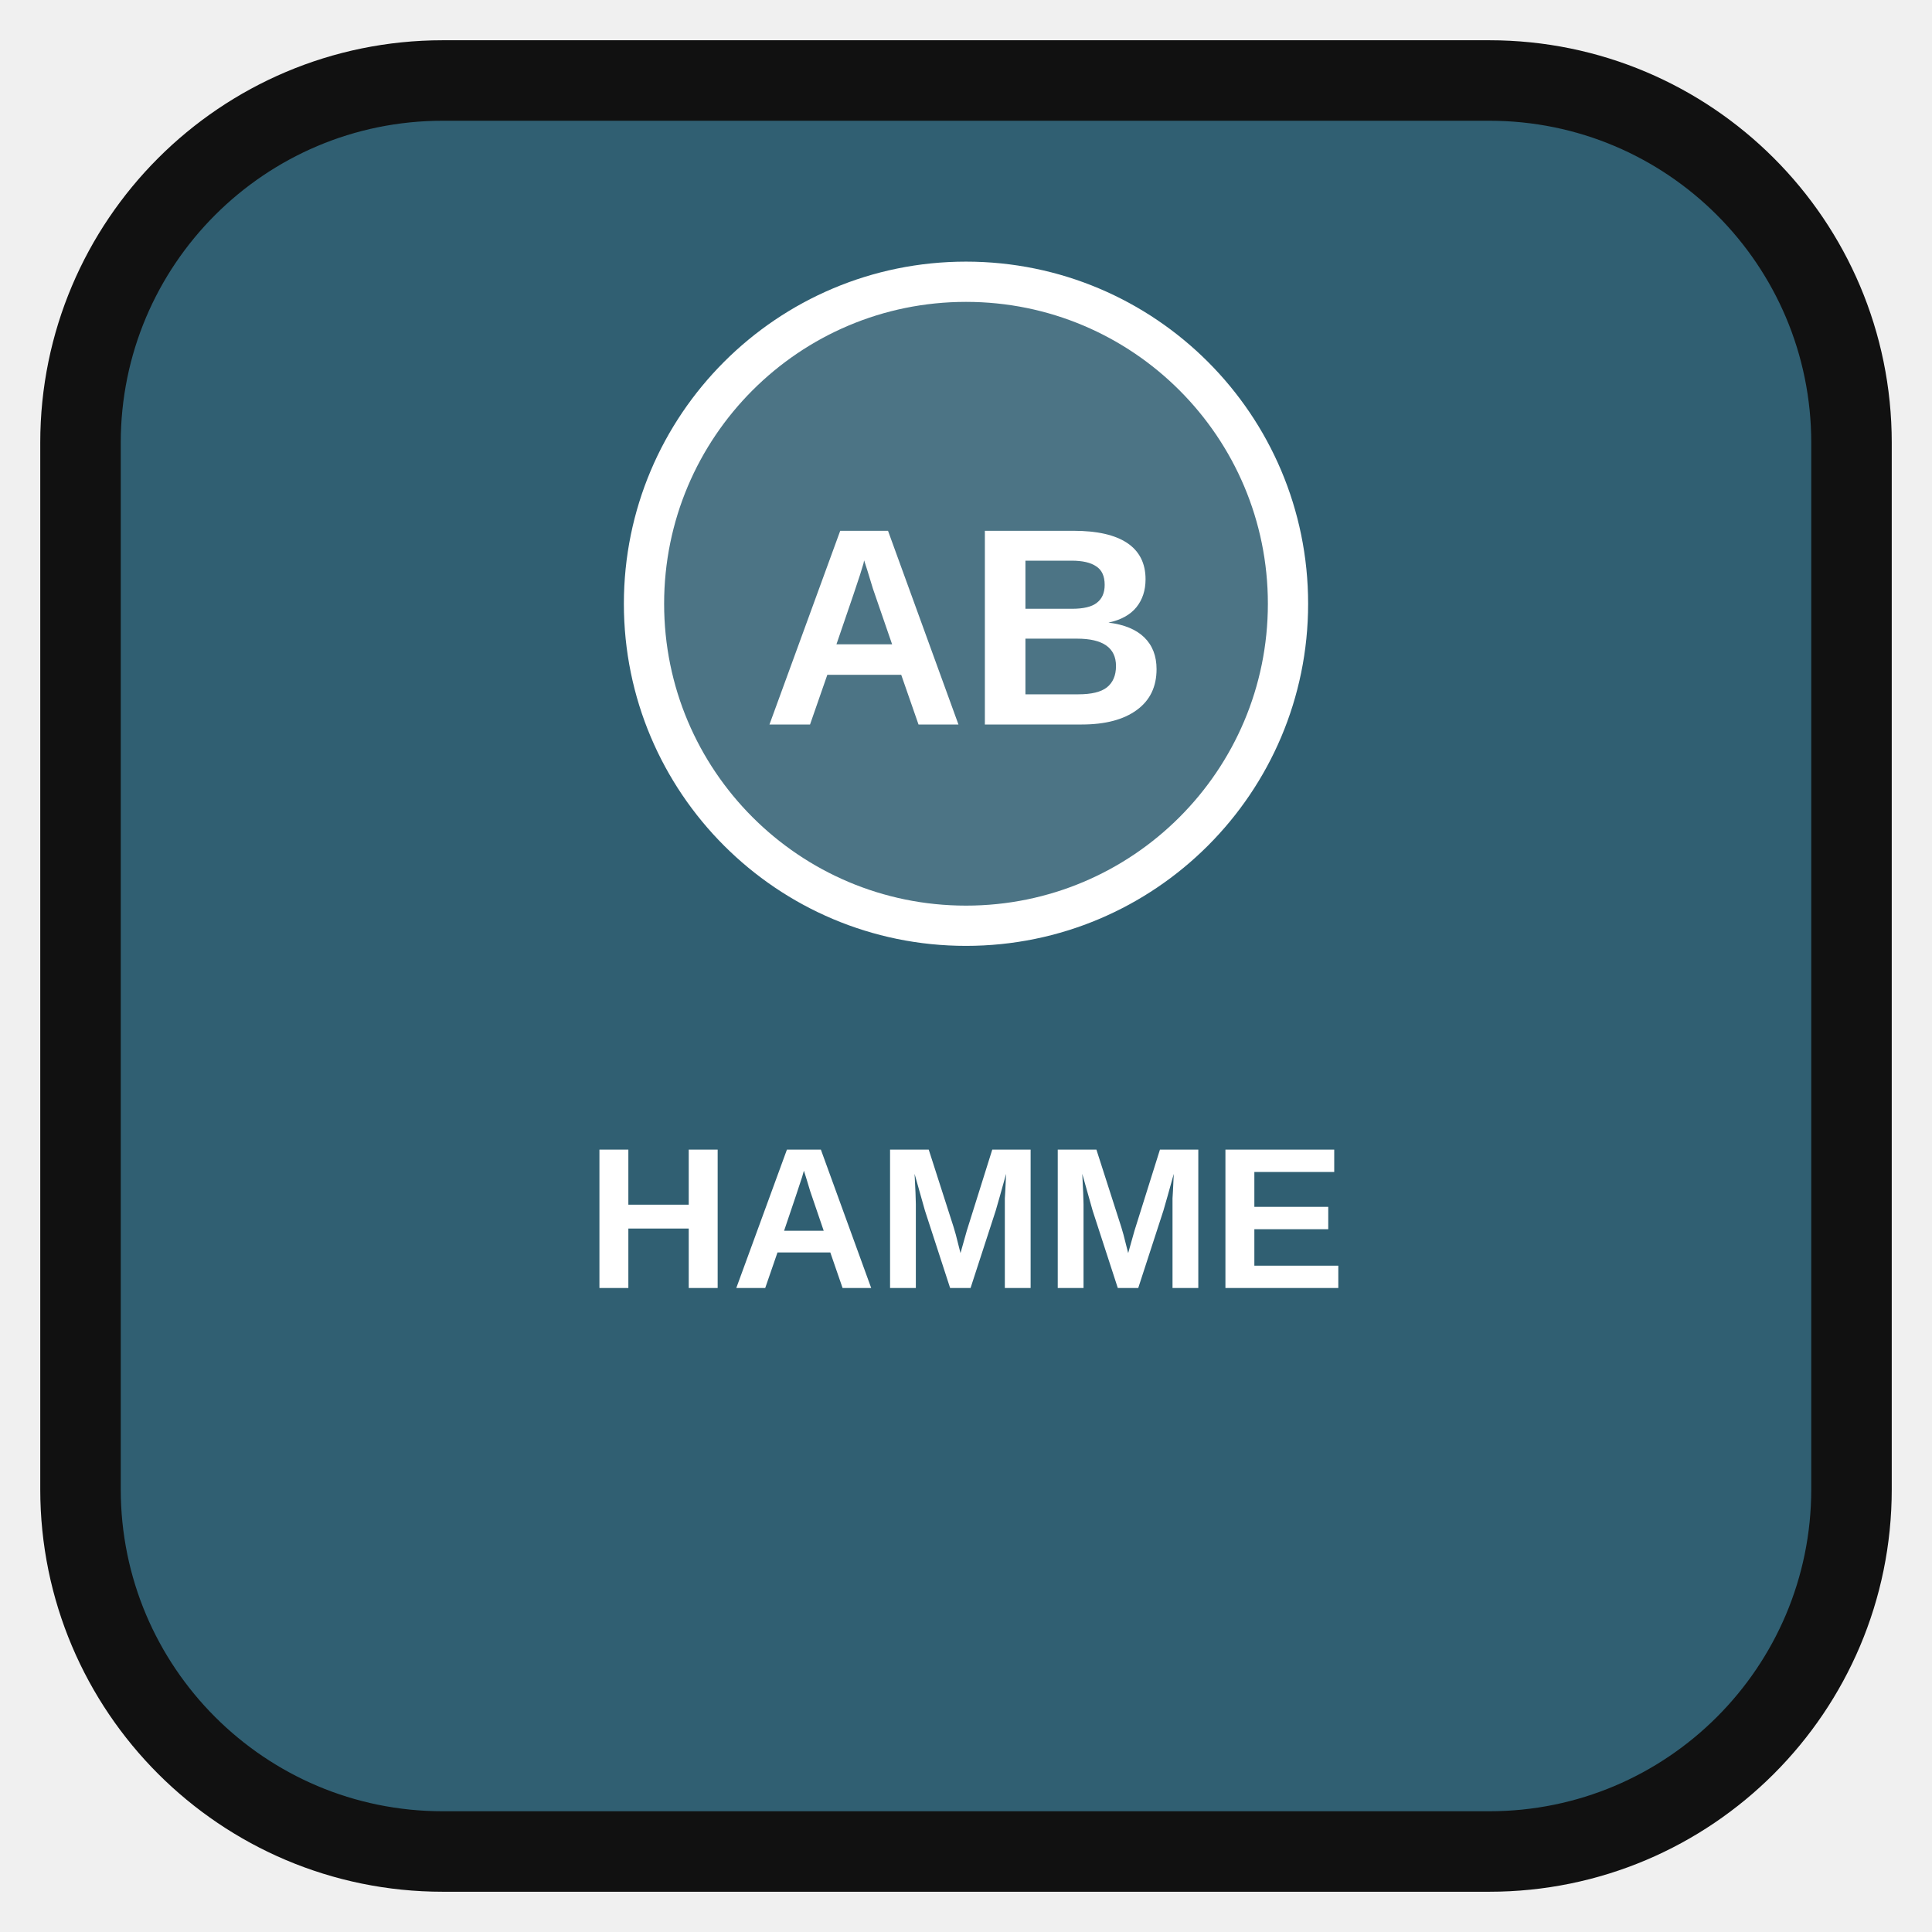
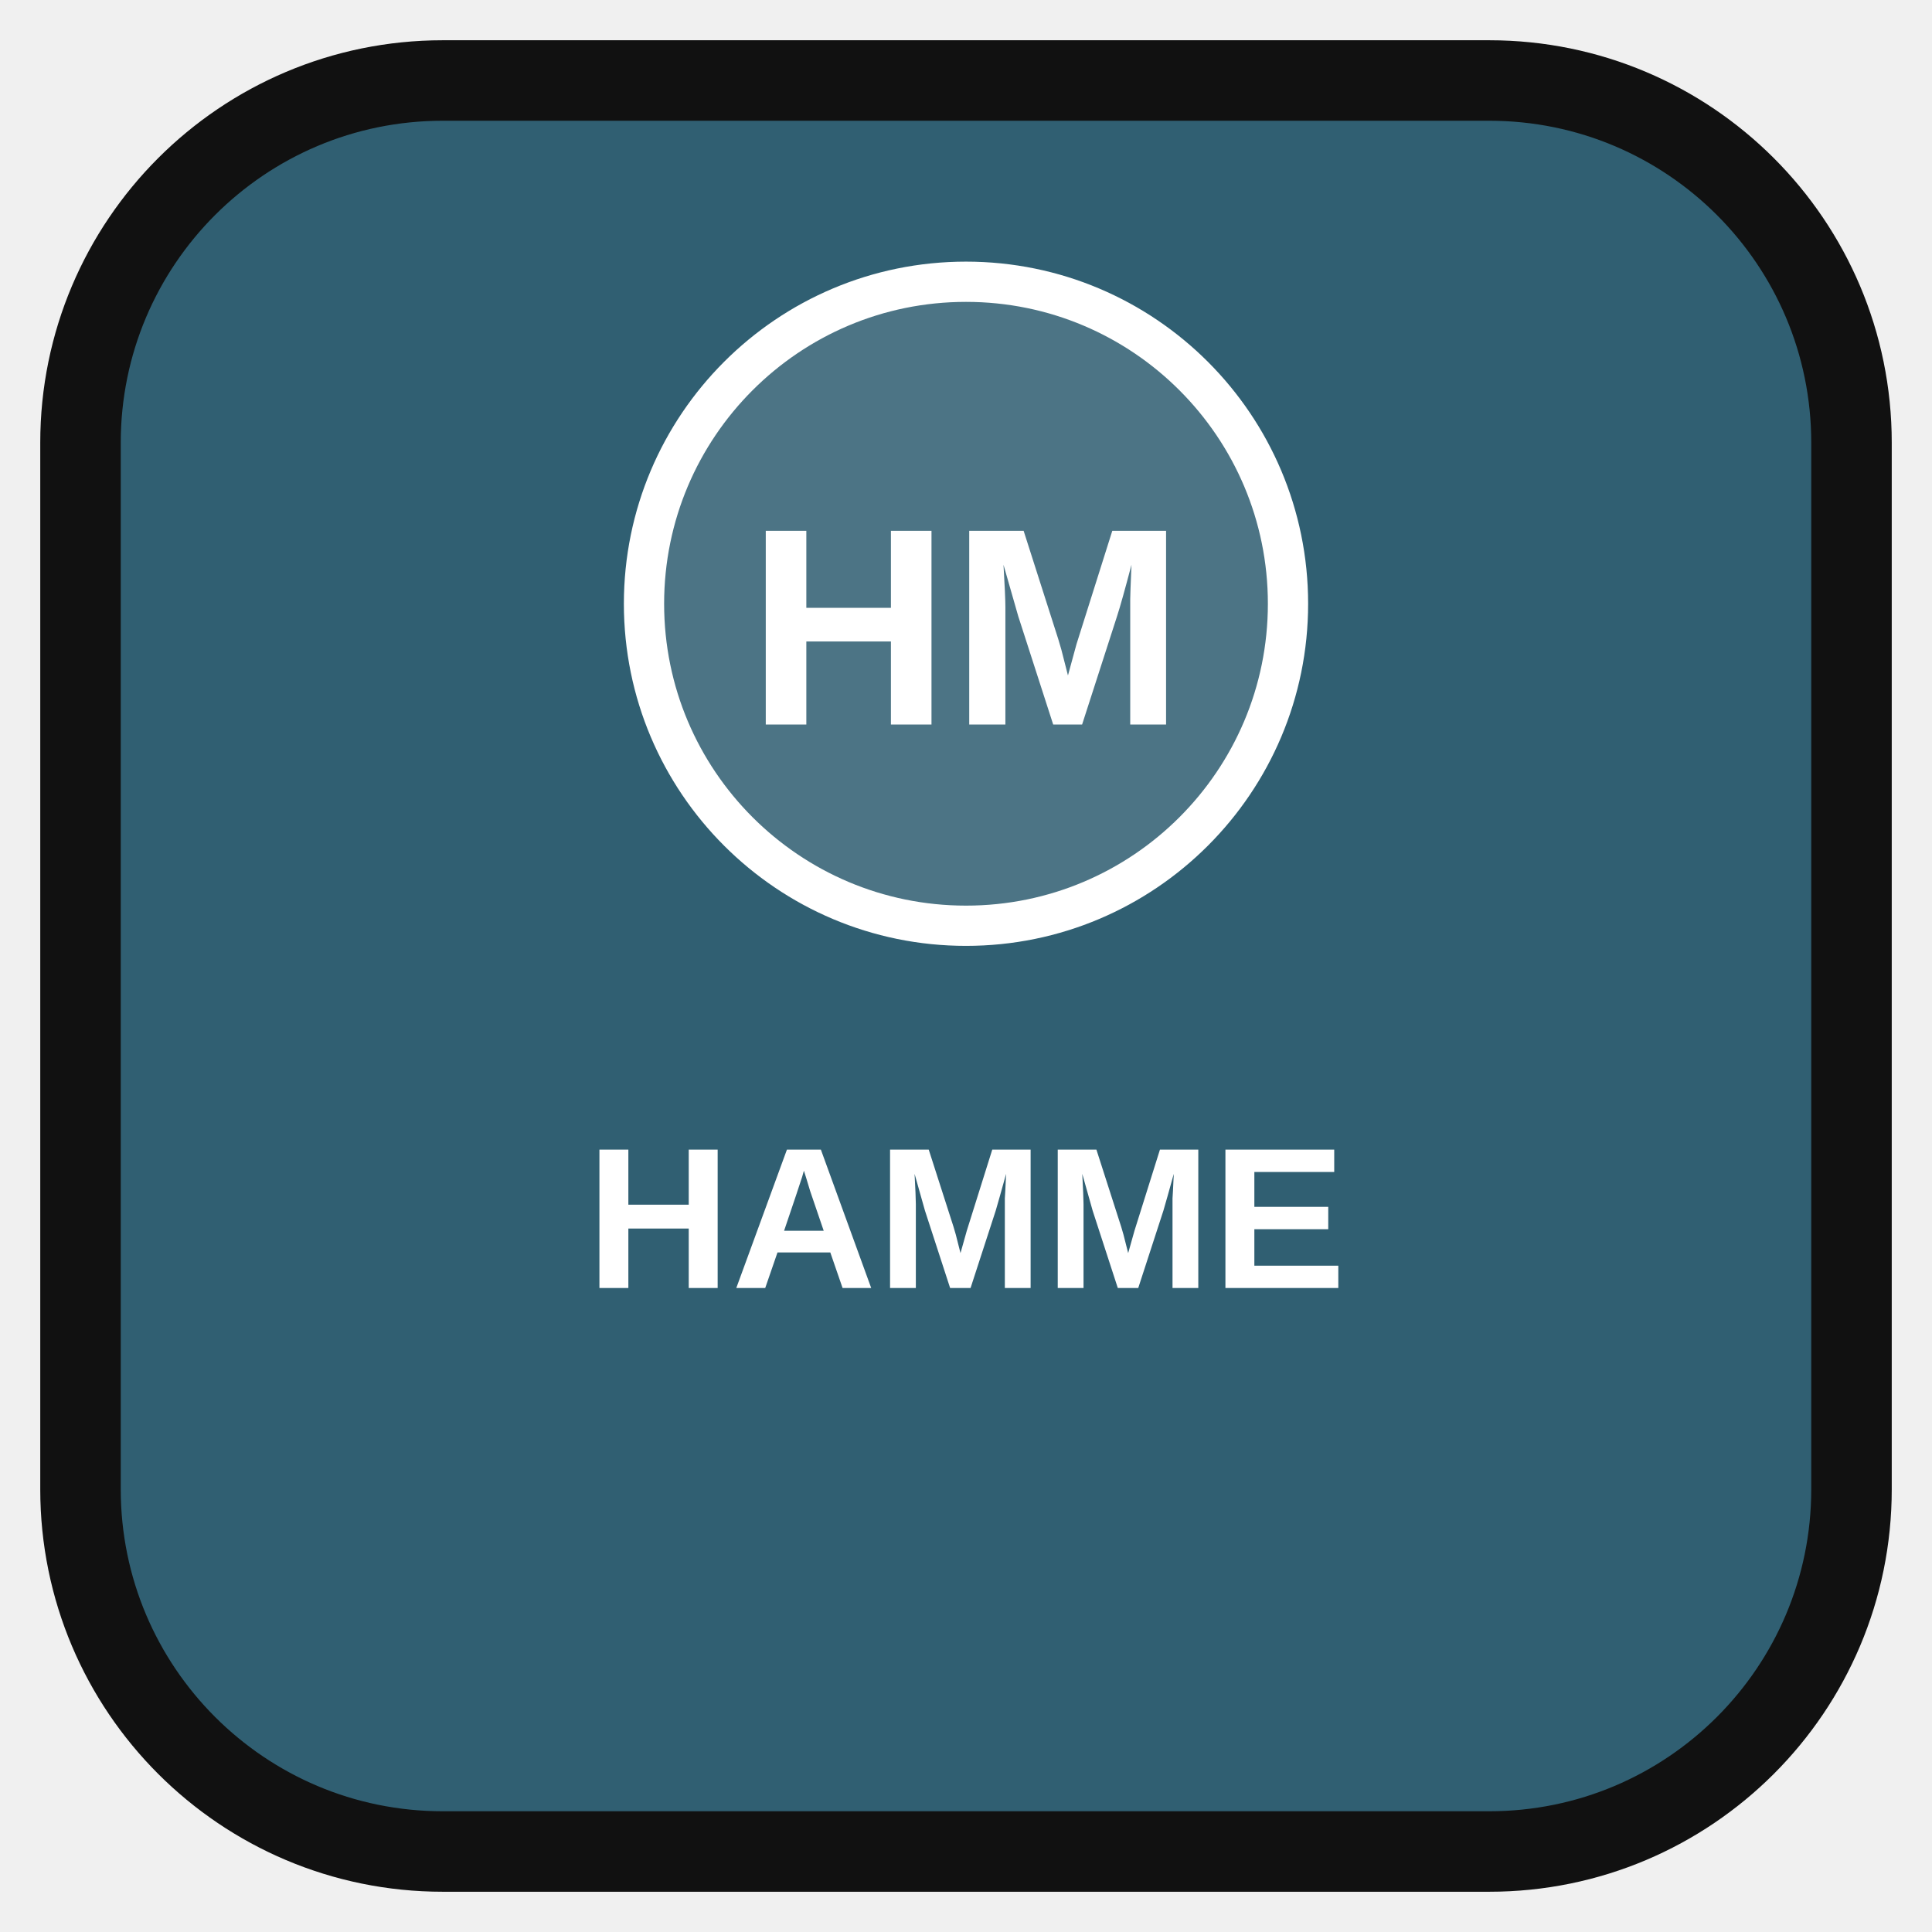
<svg xmlns="http://www.w3.org/2000/svg" width="96" height="96" viewBox="0 0 96 96">
  <rect x="4" y="4" width="88" height="88" rx="18" fill="#305f72" stroke="#111" stroke-width="4" />
  <circle cx="48" cy="30" r="16" fill="#ffffff22" stroke="#fff" stroke-width="2" />
-   <text x="48" y="36" text-anchor="middle" font-family="Arial, sans-serif" font-size="14" font-weight="700" fill="#fff">AB</text>
+   <text x="48" y="36" text-anchor="middle" font-family="Arial, sans-serif" font-size="14" font-weight="700" fill="#fff">HM</text>
  <text x="48" y="64" text-anchor="middle" font-family="Arial, sans-serif" font-size="10" font-weight="700" fill="#fff">HAMME</text>
</svg>
